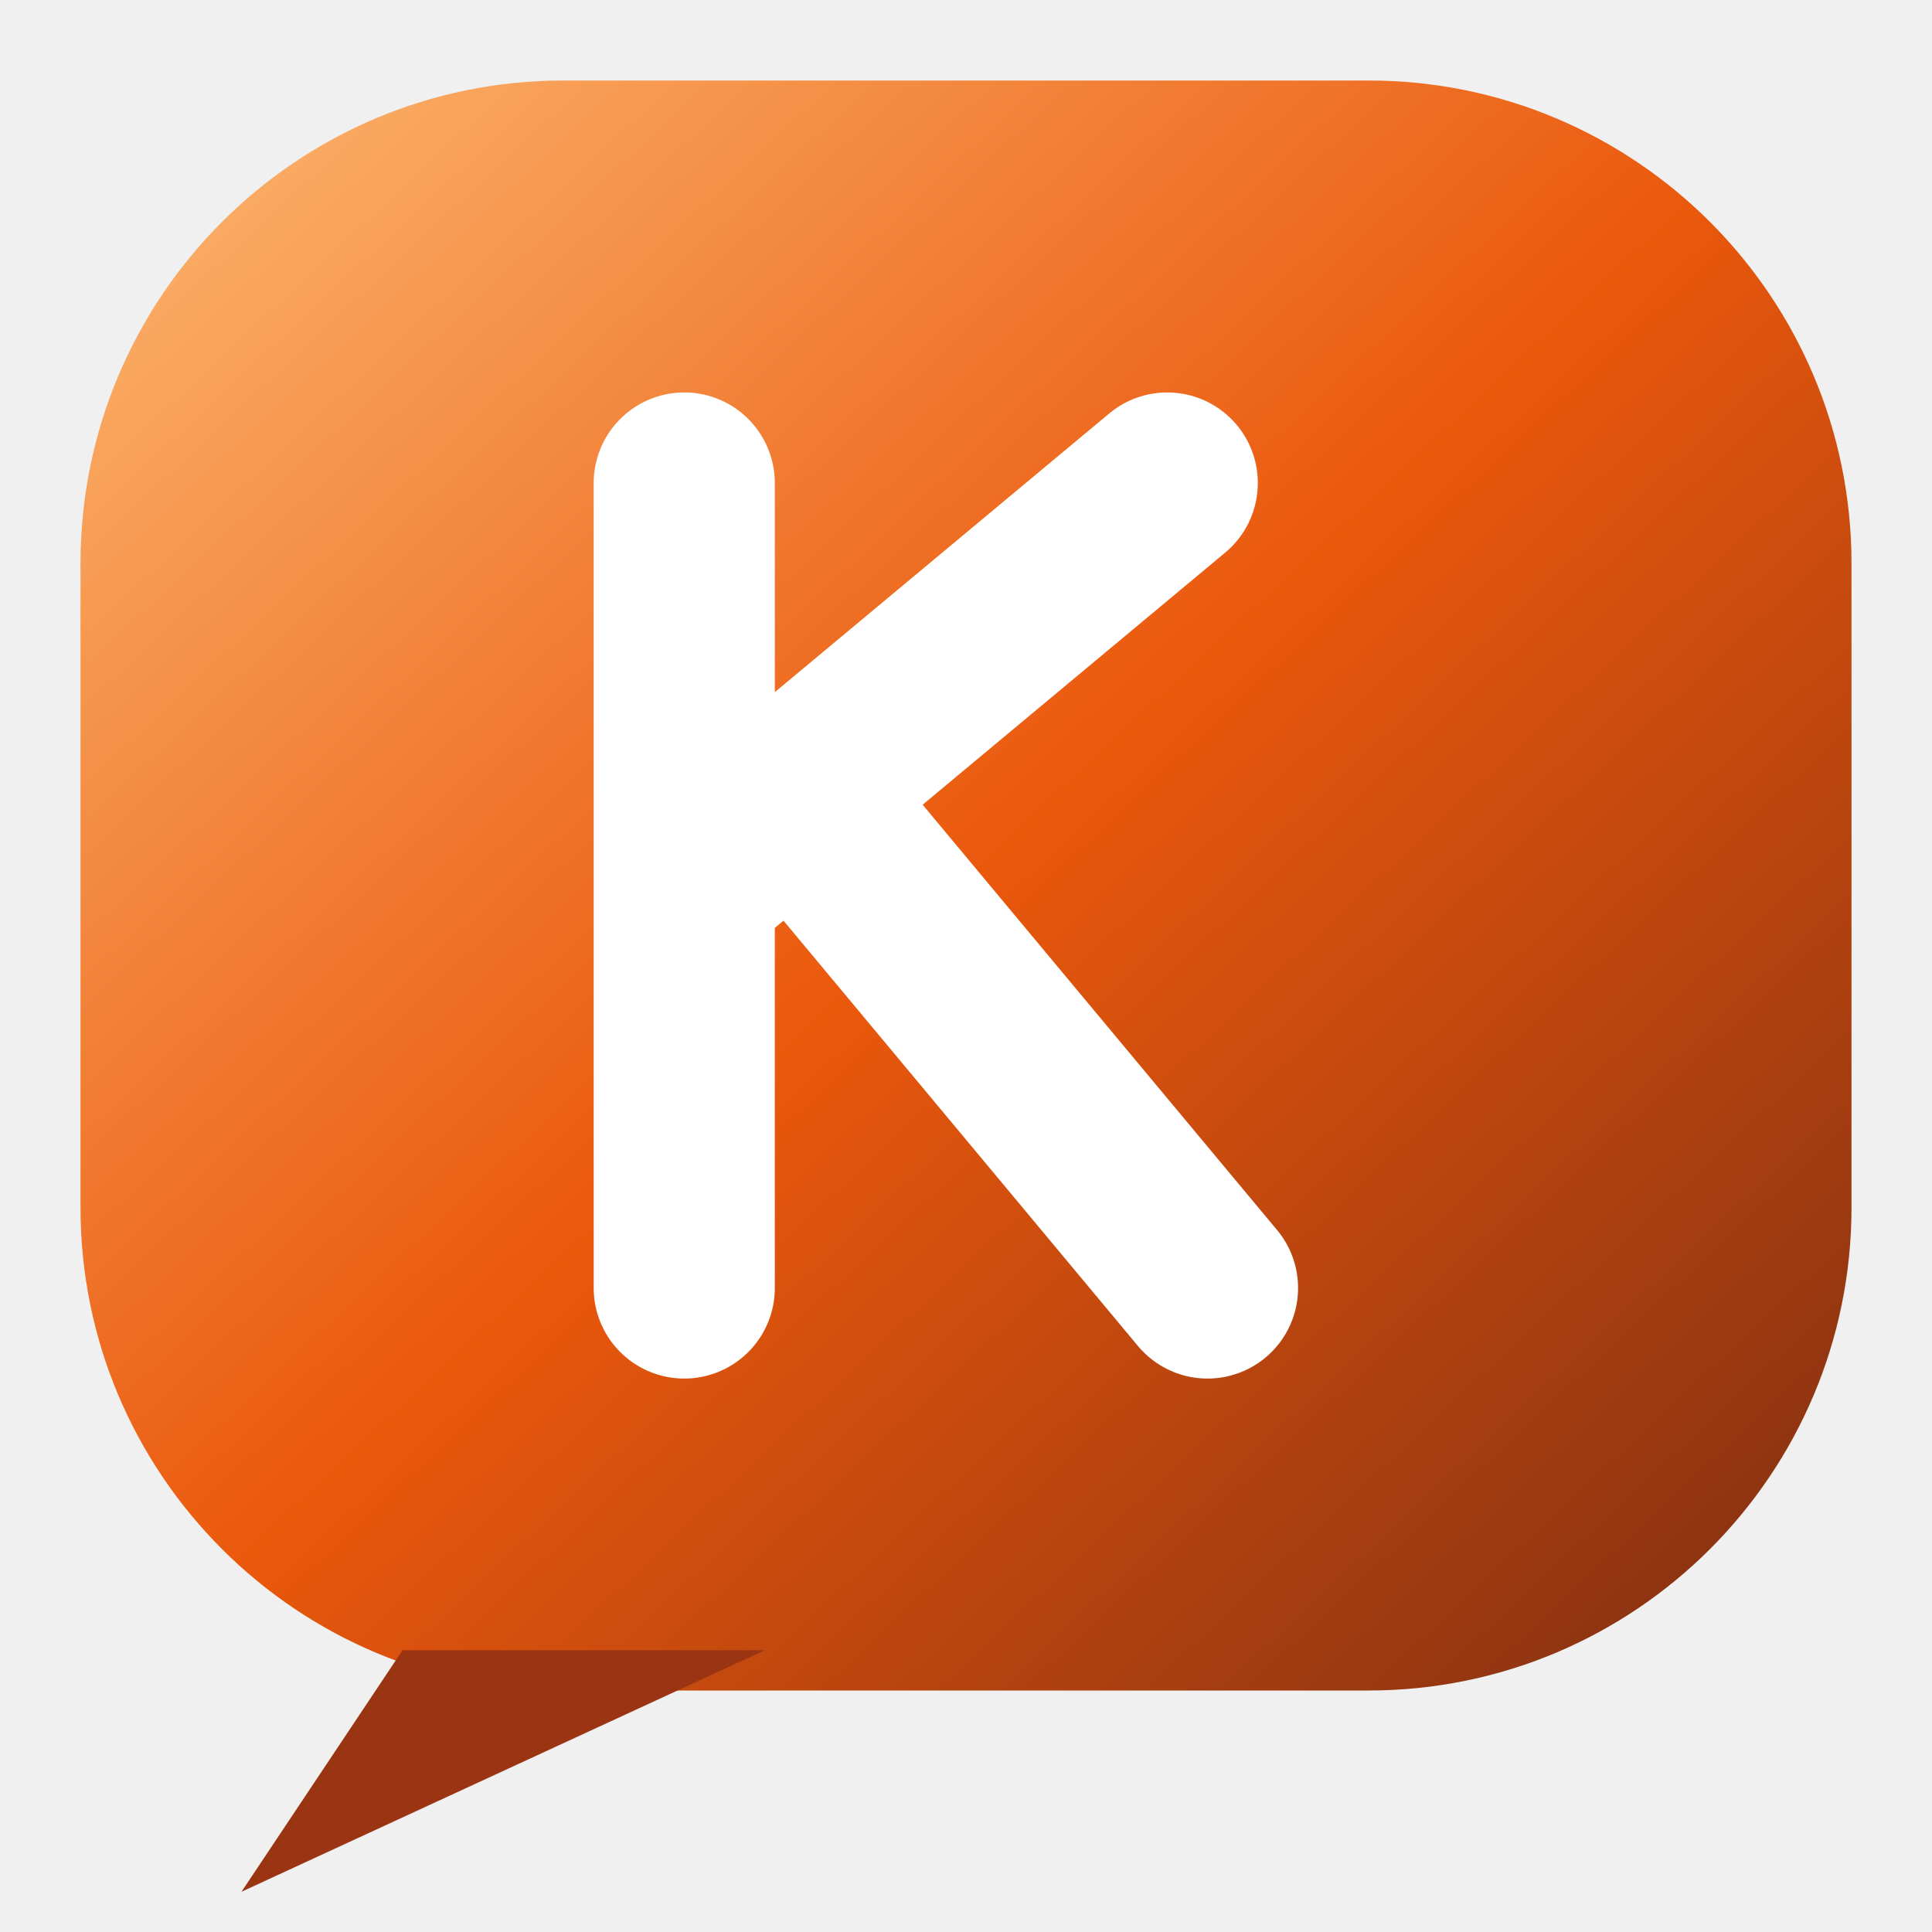
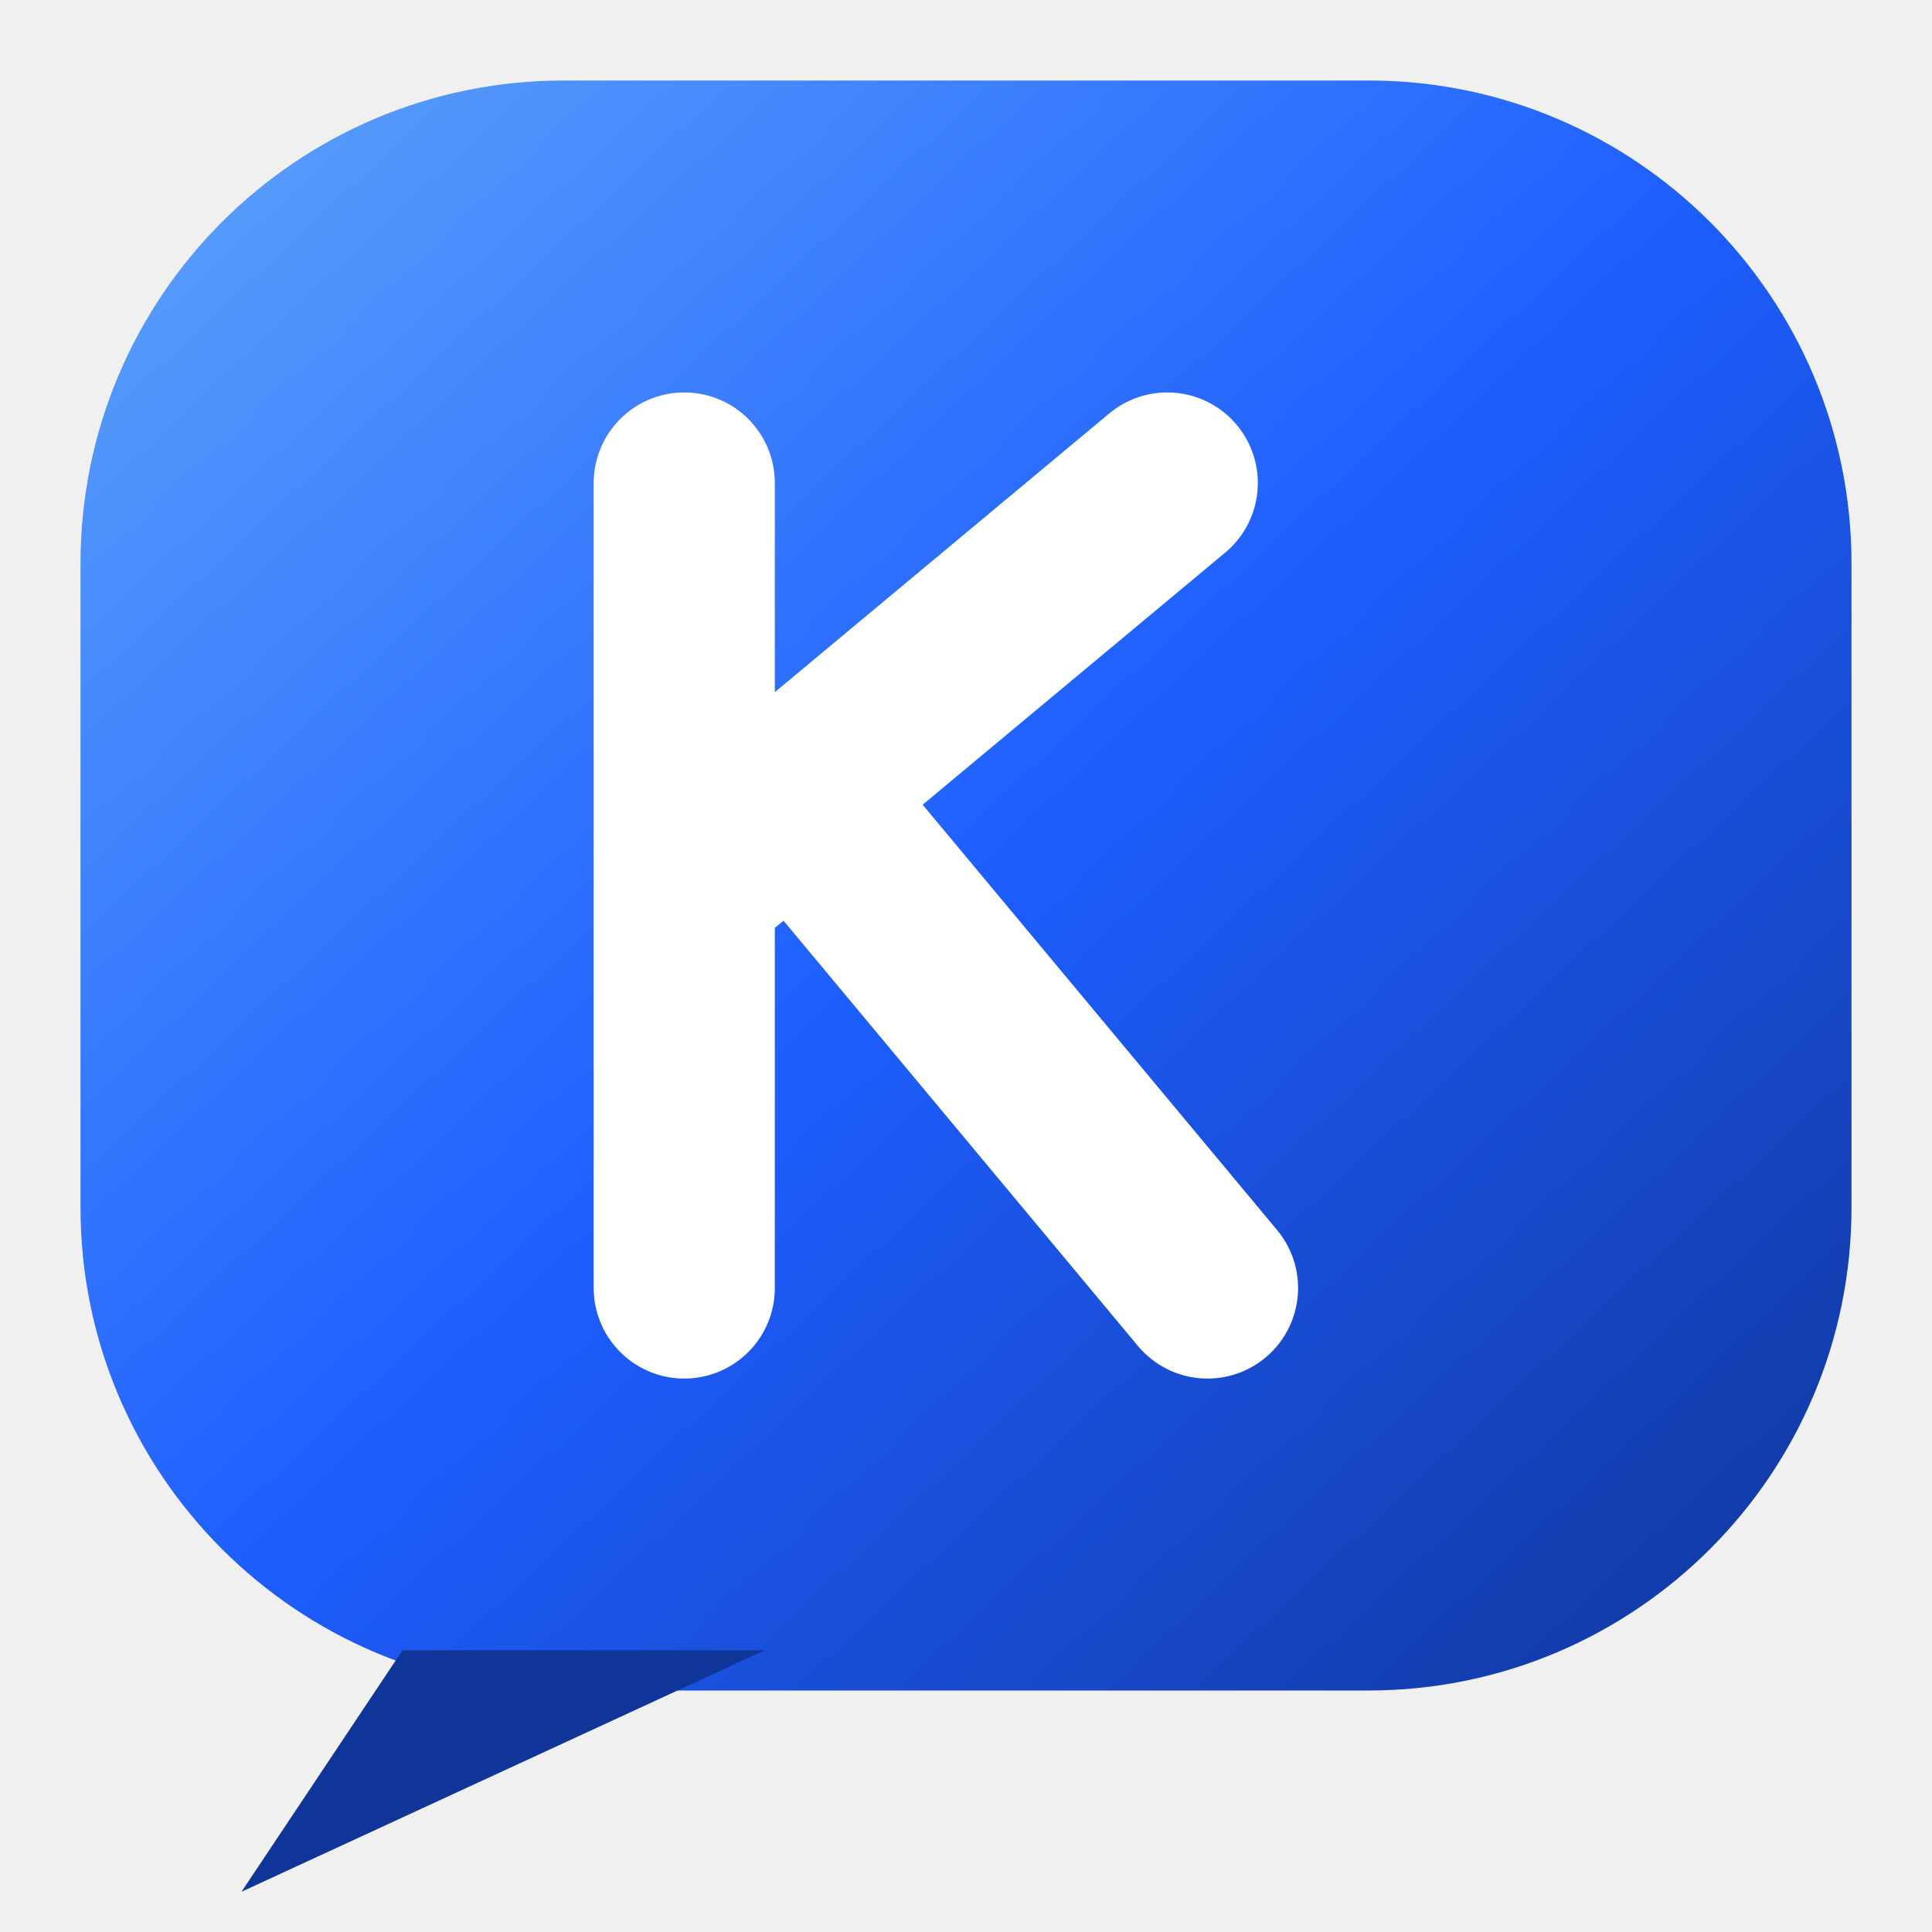
<svg xmlns="http://www.w3.org/2000/svg" width="48" height="48" viewBox="0 0 48 48">
  <defs>
    <linearGradient id="kt-mark" x1="0" y1="0" x2="1" y2="1">
-       <stop offset="0" stop-color="#FDBA74" />
-       <stop offset=".5" stop-color="#EA580C" />
-       <stop offset="1" stop-color="#7C2D12" />
+       <stop offset="0" stop-color="#60A5FA" />
+       <stop offset=".5" stop-color="#1E5EFF" />
+       <stop offset="1" stop-color="#103599" />
    </linearGradient>
  </defs>
  <rect x="2" y="2" width="44" height="40" rx="12" fill="url(#kt-mark)" />
-   <path d="M10 41 L6 47 L19 41Z" fill="#9A3412" />
+   <path d="M10 41 L6 47 L19 41Z" fill="#103599" />
  <path d="M17 12v20M17 22l12-10M20 20l10 12" stroke="#fff" stroke-width="4.5" stroke-linecap="round" stroke-linejoin="round" fill="none" />
</svg>
